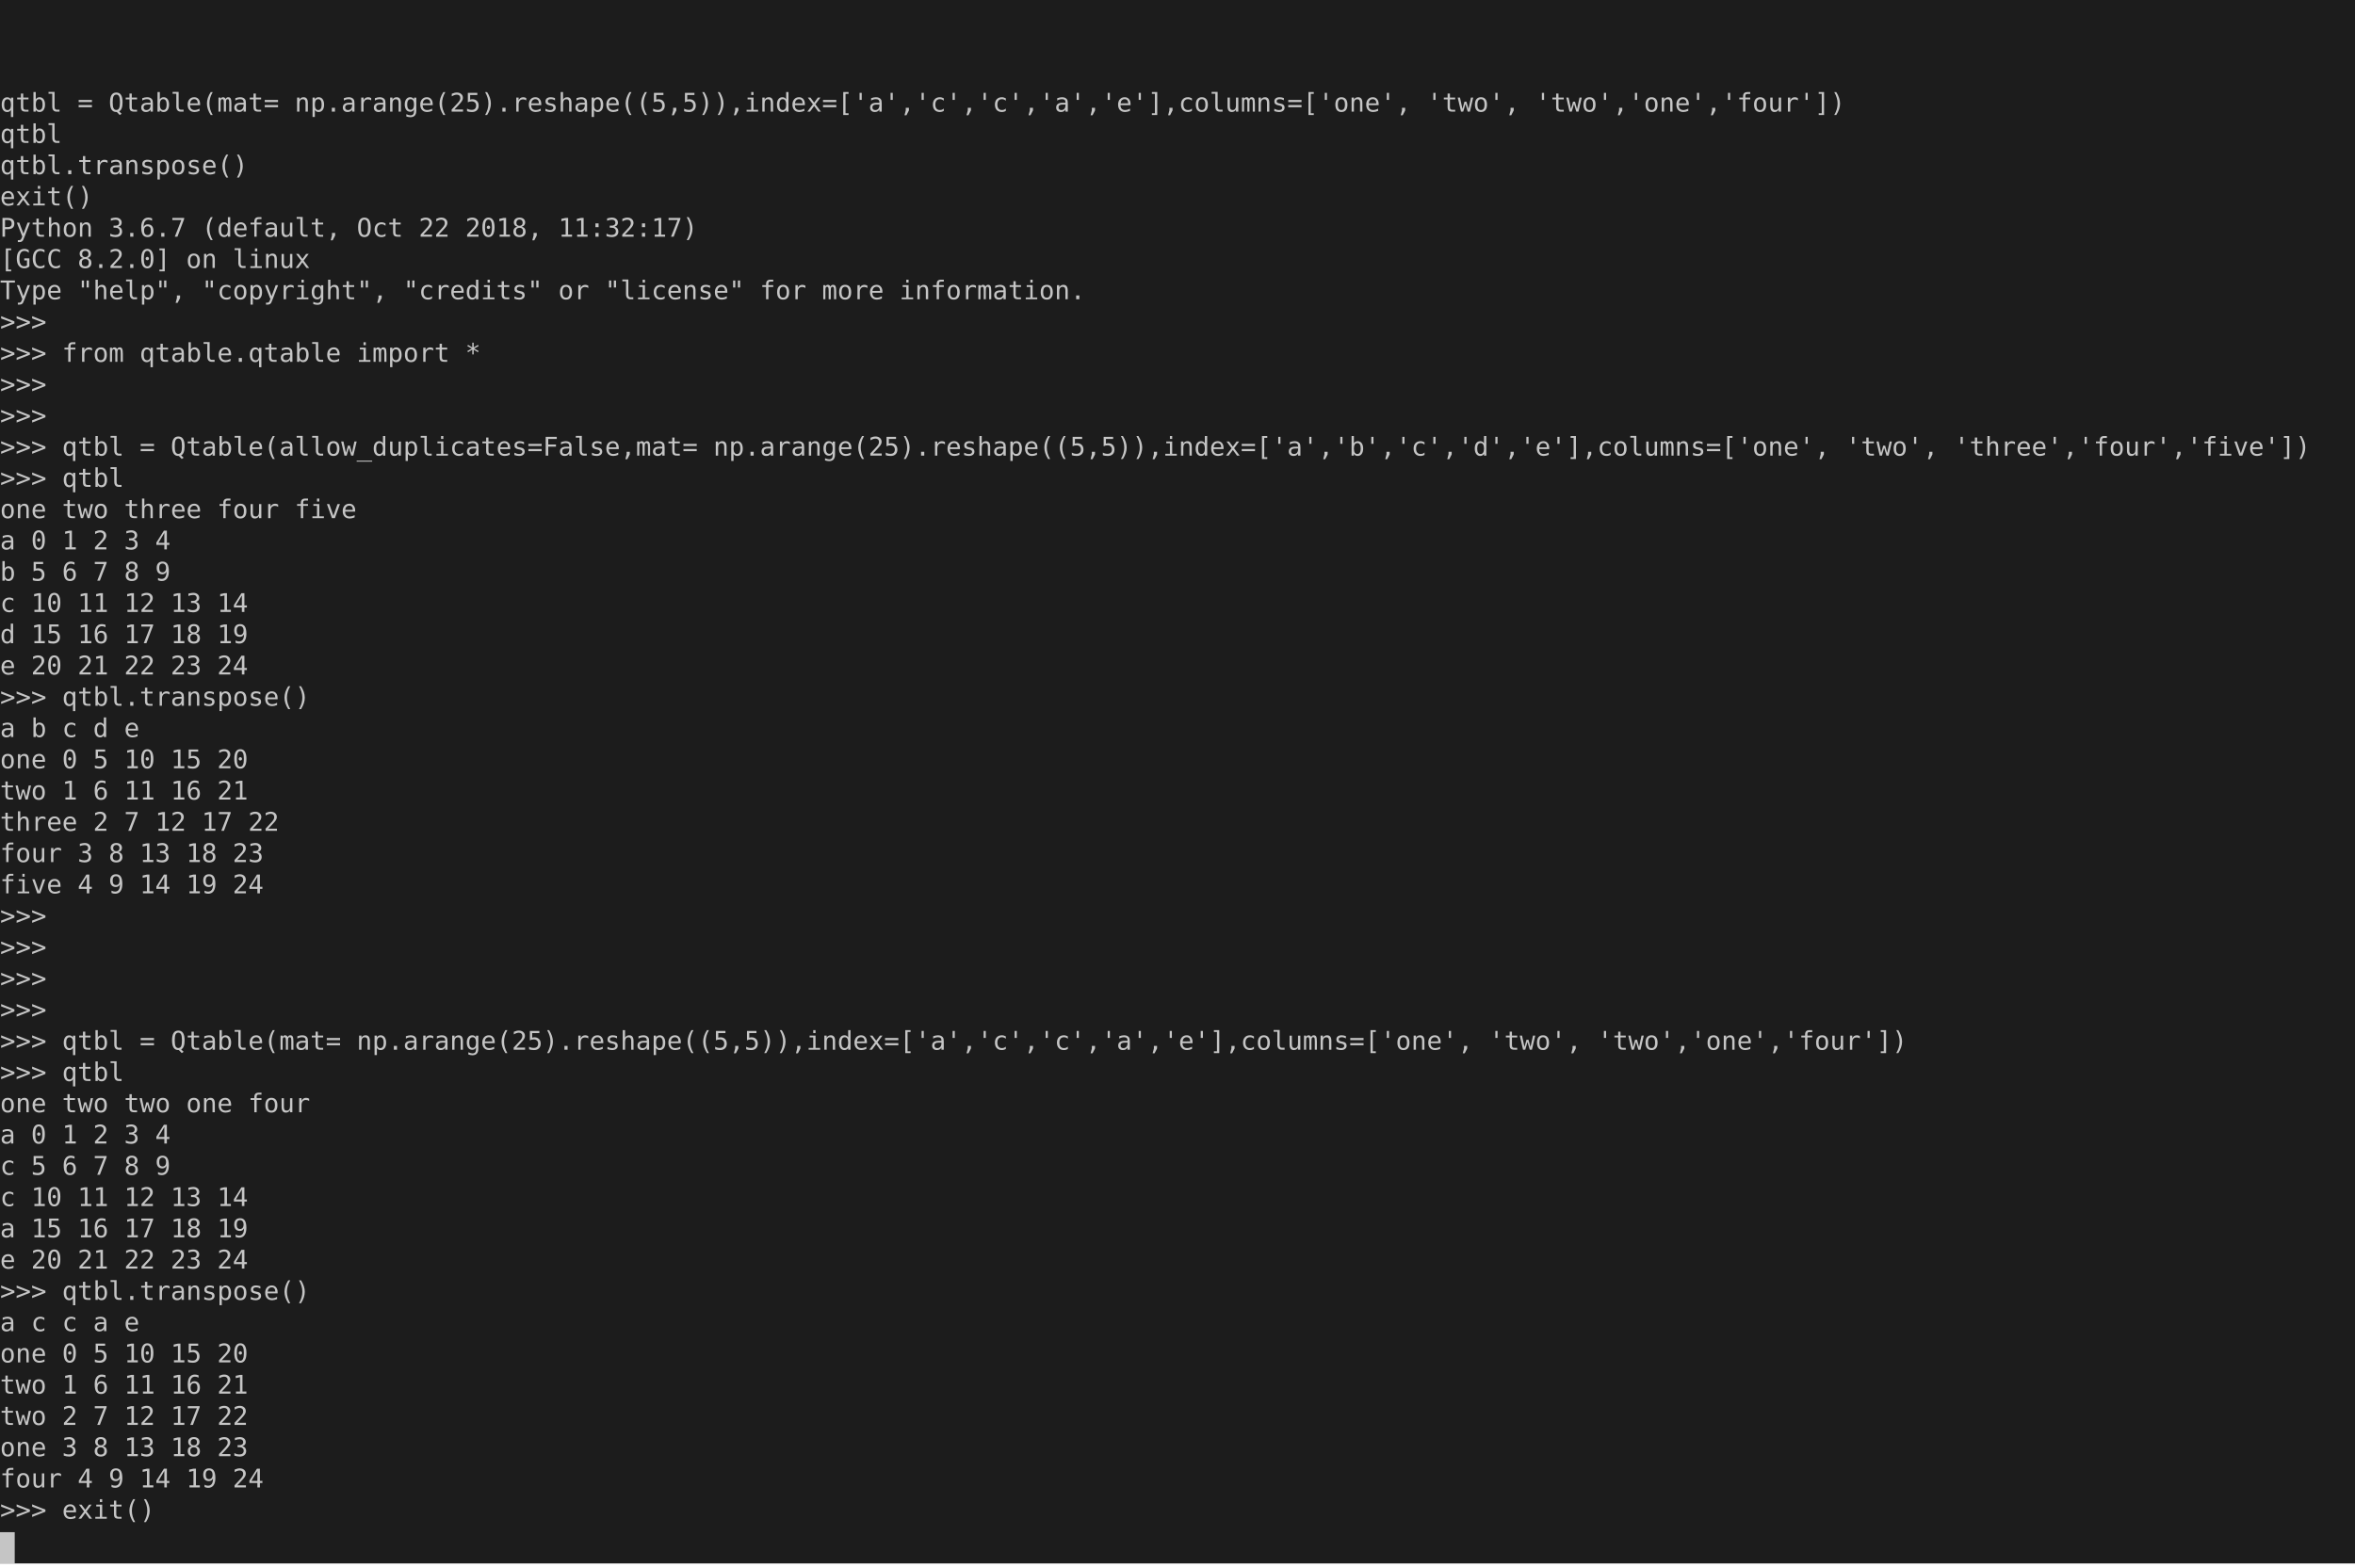
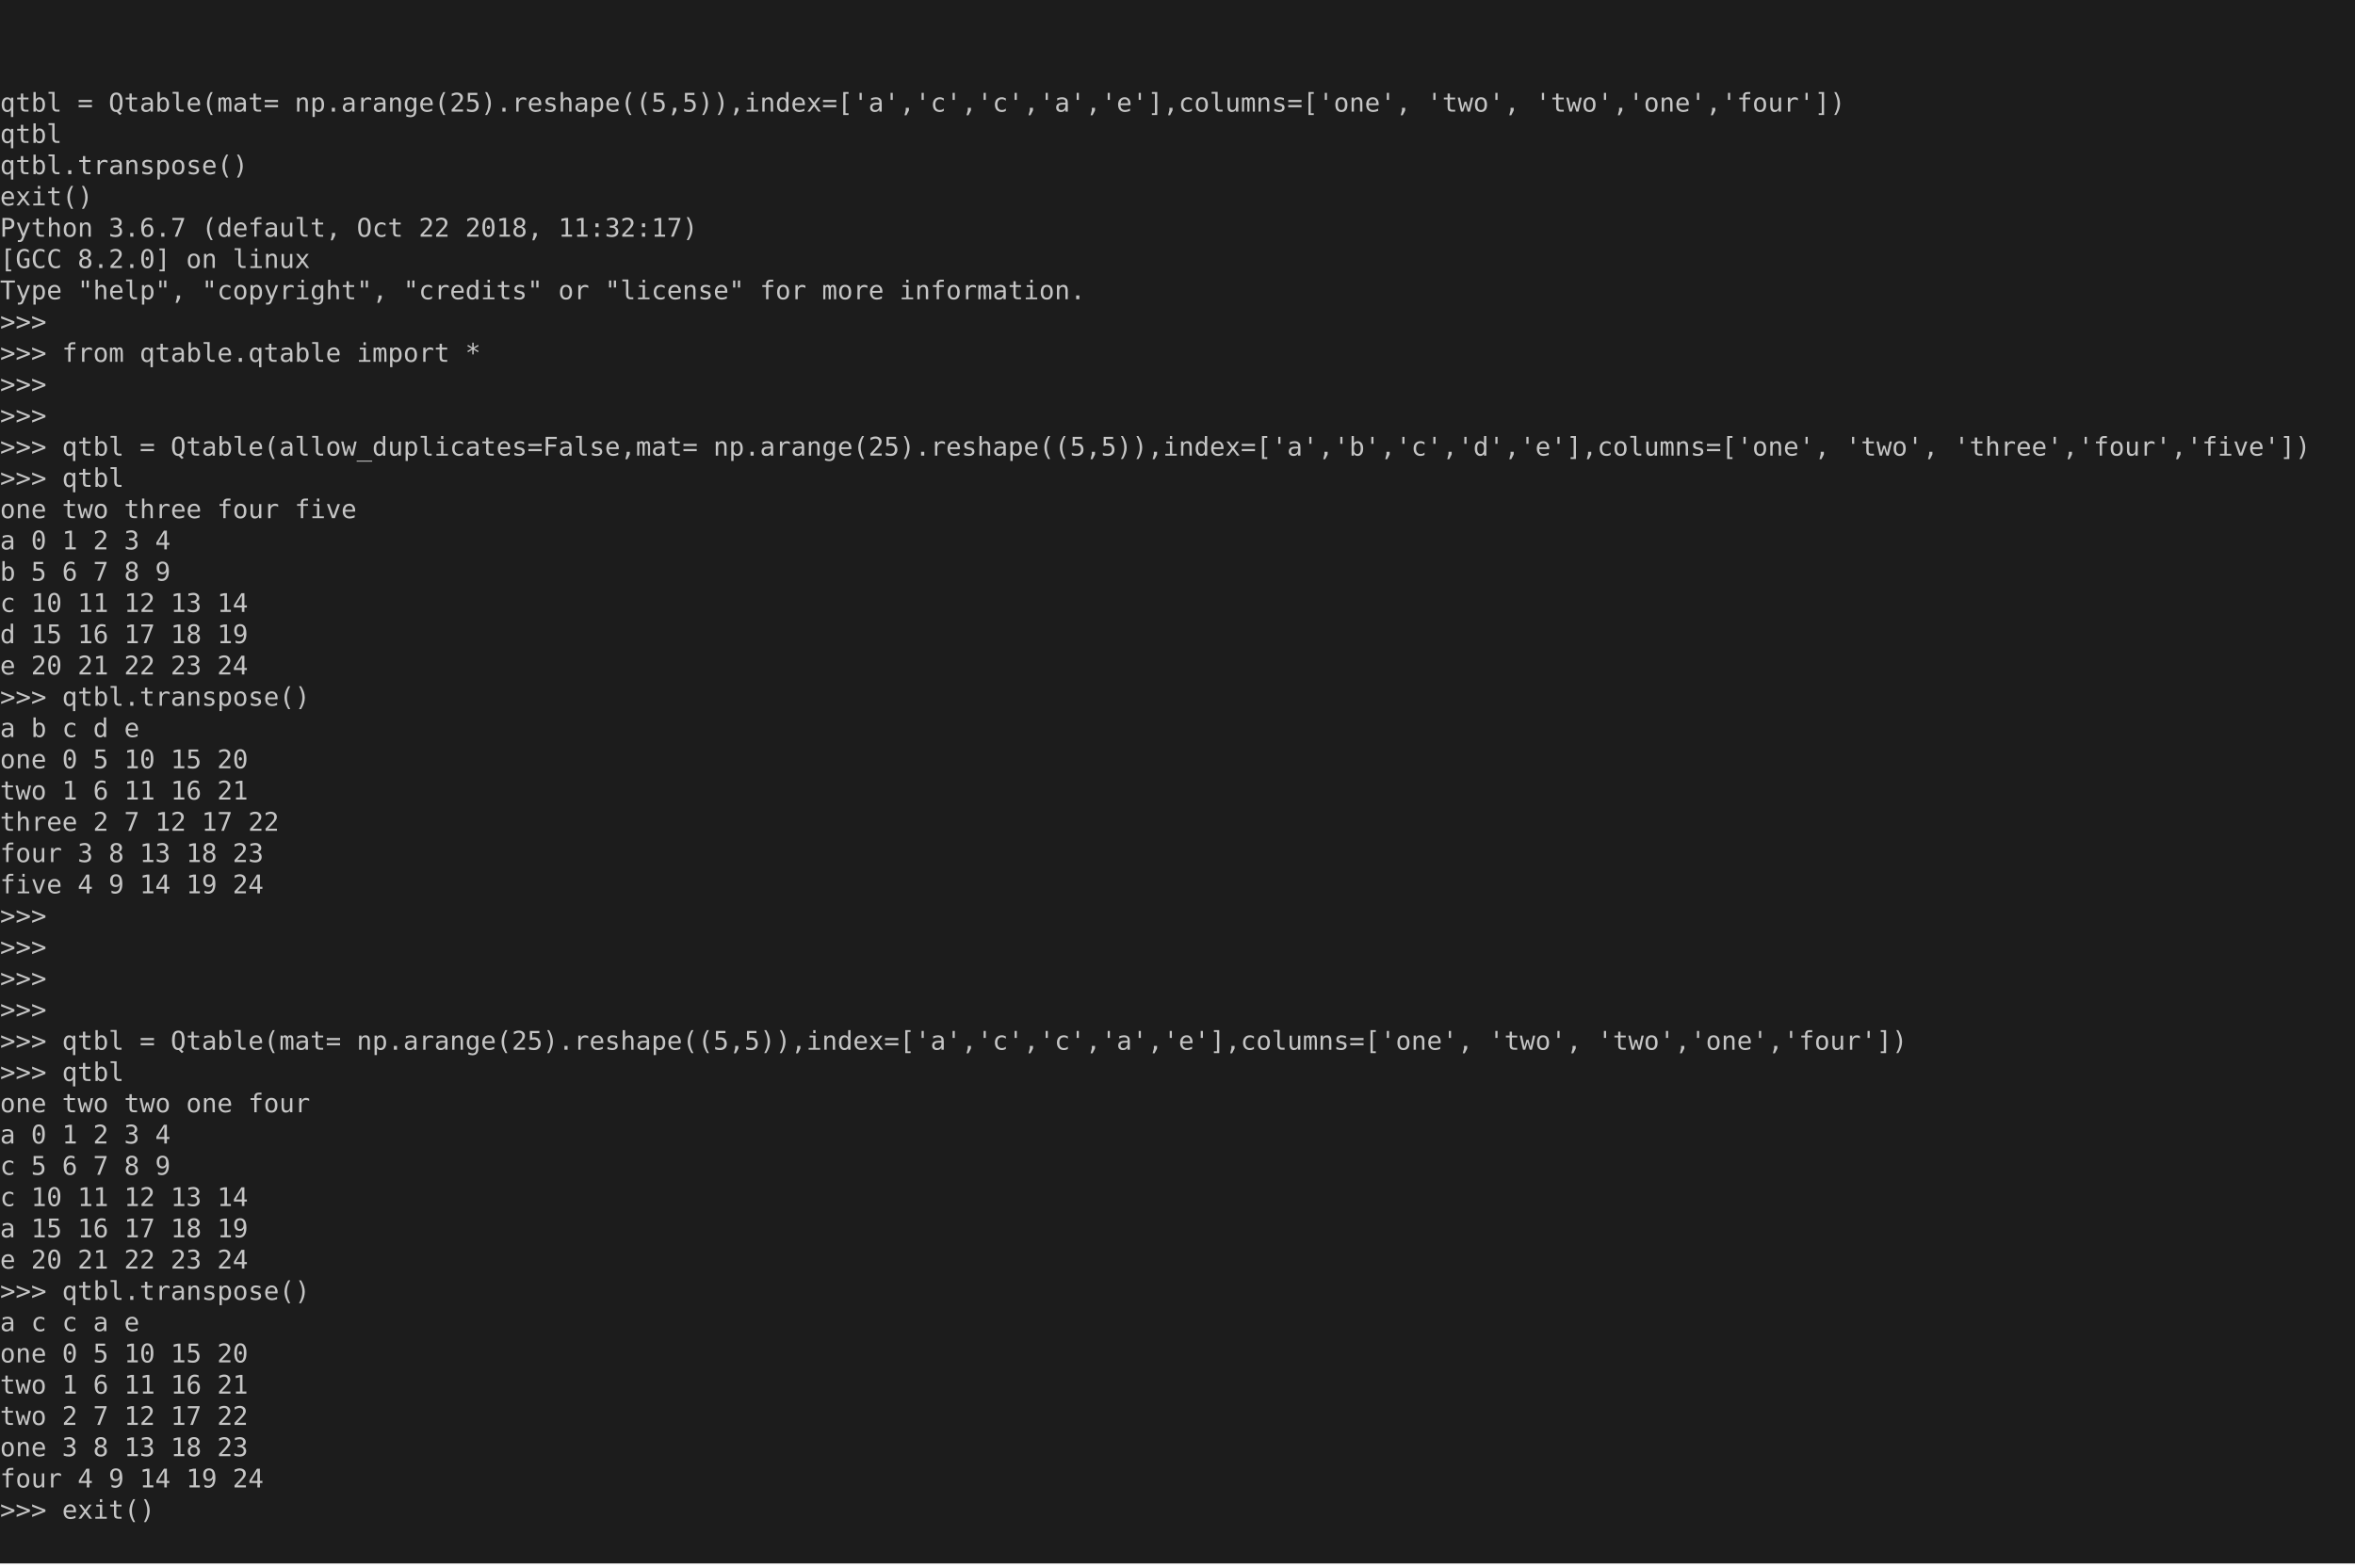
<svg xmlns="http://www.w3.org/2000/svg" xmlns:ns1="https://github.com/nbedos/termtosvg" xmlns:xlink="http://www.w3.org/1999/xlink" id="terminal" baseProfile="full" viewBox="0 0 1280 852" width="1280" version="1.1">
  <defs>
    <ns1:template_settings>
      <ns1:screen_geometry columns="160" rows="50" />
    </ns1:template_settings>
    <style type="text/css" id="generated-style">#screen {
                font-family: 'DejaVu Sans Mono', monospace;
                font-style: normal;
                font-size: 14px;
            }

        text {
            dominant-baseline: text-before-edge;
            white-space: pre;
        }</style>
    <style type="text/css" id="user-style">
            /* gjm8 color theme (source: https://terminal.sexy/) */
            .foreground {fill: #c5c5c5;}
            .background {fill: #1c1c1c;}
            .color0 {fill: #1c1c1c;}
            .color1 {fill: #ff005b;}
            .color2 {fill: #cee318;}
            .color3 {fill: #ffe755;}
            .color4 {fill: #048ac7;}
            .color5 {fill: #833c9f;}
            .color6 {fill: #0ac1cd;}
            .color7 {fill: #e5e5e5;}
            .color8 {fill: #1c1c1c;}
            .color9 {fill: #ff005b;}
            .color10 {fill: #cee318;}
            .color11 {fill: #ffe755;}
            .color12 {fill: #048ac7;}
            .color13 {fill: #833c9f;}
            .color14 {fill: #0ac1cd;}
            .color15 {fill: #e5e5e5;}
        </style>
  </defs>
  <svg id="screen" width="1280" viewBox="0 0 1280 850" preserveAspectRatio="xMidYMin meet">
    <rect class="background" height="100%" width="100%" x="0" y="0" />
    <defs>
      <g id="g1">
        <text class="foreground" textLength="952" x="0">qtbl = Qtable(mat= np.arange(25).reshape((5,5)),index=['a','c','c','a','e'],columns=['one', 'two', 'two','one','four'])</text>
      </g>
      <g id="g2">
        <text class="foreground" textLength="32" x="0">qtbl</text>
      </g>
      <g id="g3">
        <text class="foreground" textLength="128" x="0">qtbl.transpose()</text>
      </g>
      <g id="g4">
        <text class="foreground" textLength="48" x="0">exit()</text>
      </g>
      <g id="g5">
        <text class="foreground" textLength="368" x="0">Python 3.6.7 (default, Oct 22 2018, 11:32:17) </text>
      </g>
      <g id="g6">
        <text class="foreground" textLength="160" x="0">[GCC 8.2.0] on linux</text>
      </g>
      <g id="g7">
        <text class="foreground" textLength="560" x="0">Type "help", "copyright", "credits" or "license" for more information.</text>
      </g>
      <g id="g8">
        <text class="foreground" textLength="32" x="0">&gt;&gt;&gt; </text>
      </g>
      <g id="g9">
        <text class="foreground" textLength="248" x="0">&gt;&gt;&gt; from qtable.qtable import *</text>
      </g>
      <g id="g10">
        <text class="foreground" textLength="1192" x="0">&gt;&gt;&gt; qtbl = Qtable(allow_duplicates=False,mat= np.arange(25).reshape((5,5)),index=['a','b','c','d','e'],columns=['one', 'two', 'three','four','five'])</text>
      </g>
      <g id="g11">
        <text class="foreground" textLength="64" x="0">&gt;&gt;&gt; qtbl</text>
      </g>
      <g id="g12">
        <text class="foreground" textLength="240" x="0">   one  two  three  four  five</text>
      </g>
      <g id="g13">
        <text class="foreground" textLength="240" x="0">a    0    1      2     3     4</text>
      </g>
      <g id="g14">
        <text class="foreground" textLength="240" x="0">b    5    6      7     8     9</text>
      </g>
      <g id="g15">
        <text class="foreground" textLength="240" x="0">c   10   11     12    13    14</text>
      </g>
      <g id="g16">
        <text class="foreground" textLength="240" x="0">d   15   16     17    18    19</text>
      </g>
      <g id="g17">
        <text class="foreground" textLength="240" x="0">e   20   21     22    23    24</text>
      </g>
      <g id="g18">
        <text class="foreground" textLength="160" x="0">&gt;&gt;&gt; qtbl.transpose()</text>
      </g>
      <g id="g19">
        <text class="foreground" textLength="184" x="0">       a  b   c   d   e</text>
      </g>
      <g id="g20">
        <text class="foreground" textLength="184" x="0">one    0  5  10  15  20</text>
      </g>
      <g id="g21">
        <text class="foreground" textLength="184" x="0">two    1  6  11  16  21</text>
      </g>
      <g id="g22">
        <text class="foreground" textLength="184" x="0">three  2  7  12  17  22</text>
      </g>
      <g id="g23">
        <text class="foreground" textLength="184" x="0">four   3  8  13  18  23</text>
      </g>
      <g id="g24">
        <text class="foreground" textLength="184" x="0">five   4  9  14  19  24</text>
      </g>
      <g id="g25">
        <text class="foreground" textLength="984" x="0">&gt;&gt;&gt; qtbl = Qtable(mat= np.arange(25).reshape((5,5)),index=['a','c','c','a','e'],columns=['one', 'two', 'two','one','four'])</text>
      </g>
      <g id="g26">
        <text class="foreground" textLength="216" x="0">   one  two  two  one  four</text>
      </g>
      <g id="g27">
        <text class="foreground" textLength="216" x="0">a    0    1    2    3     4</text>
      </g>
      <g id="g28">
        <text class="foreground" textLength="216" x="0">c    5    6    7    8     9</text>
      </g>
      <g id="g29">
        <text class="foreground" textLength="216" x="0">c   10   11   12   13    14</text>
      </g>
      <g id="g30">
        <text class="foreground" textLength="216" x="0">a   15   16   17   18    19</text>
      </g>
      <g id="g31">
        <text class="foreground" textLength="216" x="0">e   20   21   22   23    24</text>
      </g>
      <g id="g32">
        <text class="foreground" textLength="176" x="0">      a  c   c   a   e</text>
      </g>
      <g id="g33">
        <text class="foreground" textLength="176" x="0">one   0  5  10  15  20</text>
      </g>
      <g id="g34">
        <text class="foreground" textLength="176" x="0">two   1  6  11  16  21</text>
      </g>
      <g id="g35">
        <text class="foreground" textLength="176" x="0">two   2  7  12  17  22</text>
      </g>
      <g id="g36">
        <text class="foreground" textLength="176" x="0">one   3  8  13  18  23</text>
      </g>
      <g id="g37">
        <text class="foreground" textLength="176" x="0">four  4  9  14  19  24</text>
      </g>
      <g id="g38">
        <text class="foreground" textLength="80" x="0">&gt;&gt;&gt; exit()</text>
-       </g>
-       <g id="g39">
-         <text class="background" textLength="8" x="0"> </text>
      </g>
    </defs>
    <g>
      <use y="51" xlink:href="#g1" />
      <use y="68" xlink:href="#g2" />
      <use y="85" xlink:href="#g3" />
      <use y="102" xlink:href="#g4" />
      <use y="119" xlink:href="#g5" />
      <use y="136" xlink:href="#g6" />
      <use y="153" xlink:href="#g7" />
      <use y="170" xlink:href="#g8" />
      <use y="187" xlink:href="#g9" />
      <use y="204" xlink:href="#g8" />
      <use y="221" xlink:href="#g8" />
      <use y="238" xlink:href="#g10" />
      <use y="255" xlink:href="#g11" />
      <use y="272" xlink:href="#g12" />
      <use y="289" xlink:href="#g13" />
      <use y="306" xlink:href="#g14" />
      <use y="323" xlink:href="#g15" />
      <use y="340" xlink:href="#g16" />
      <use y="357" xlink:href="#g17" />
      <use y="374" xlink:href="#g18" />
      <use y="391" xlink:href="#g19" />
      <use y="408" xlink:href="#g20" />
      <use y="425" xlink:href="#g21" />
      <use y="442" xlink:href="#g22" />
      <use y="459" xlink:href="#g23" />
      <use y="476" xlink:href="#g24" />
      <use y="493" xlink:href="#g8" />
      <use y="510" xlink:href="#g8" />
      <use y="527" xlink:href="#g8" />
      <use y="544" xlink:href="#g8" />
      <use y="561" xlink:href="#g25" />
      <use y="578" xlink:href="#g11" />
      <use y="595" xlink:href="#g26" />
      <use y="612" xlink:href="#g27" />
      <use y="629" xlink:href="#g28" />
      <use y="646" xlink:href="#g29" />
      <use y="663" xlink:href="#g30" />
      <use y="680" xlink:href="#g31" />
      <use y="697" xlink:href="#g18" />
      <use y="714" xlink:href="#g32" />
      <use y="731" xlink:href="#g33" />
      <use y="748" xlink:href="#g34" />
      <use y="765" xlink:href="#g35" />
      <use y="782" xlink:href="#g36" />
      <use y="799" xlink:href="#g37" />
      <use y="816" xlink:href="#g38" />
-       <rect class="foreground" height="17" width="8" x="0" y="833" />
-       <use y="833" xlink:href="#g39" />
    </g>
  </svg>
</svg>
